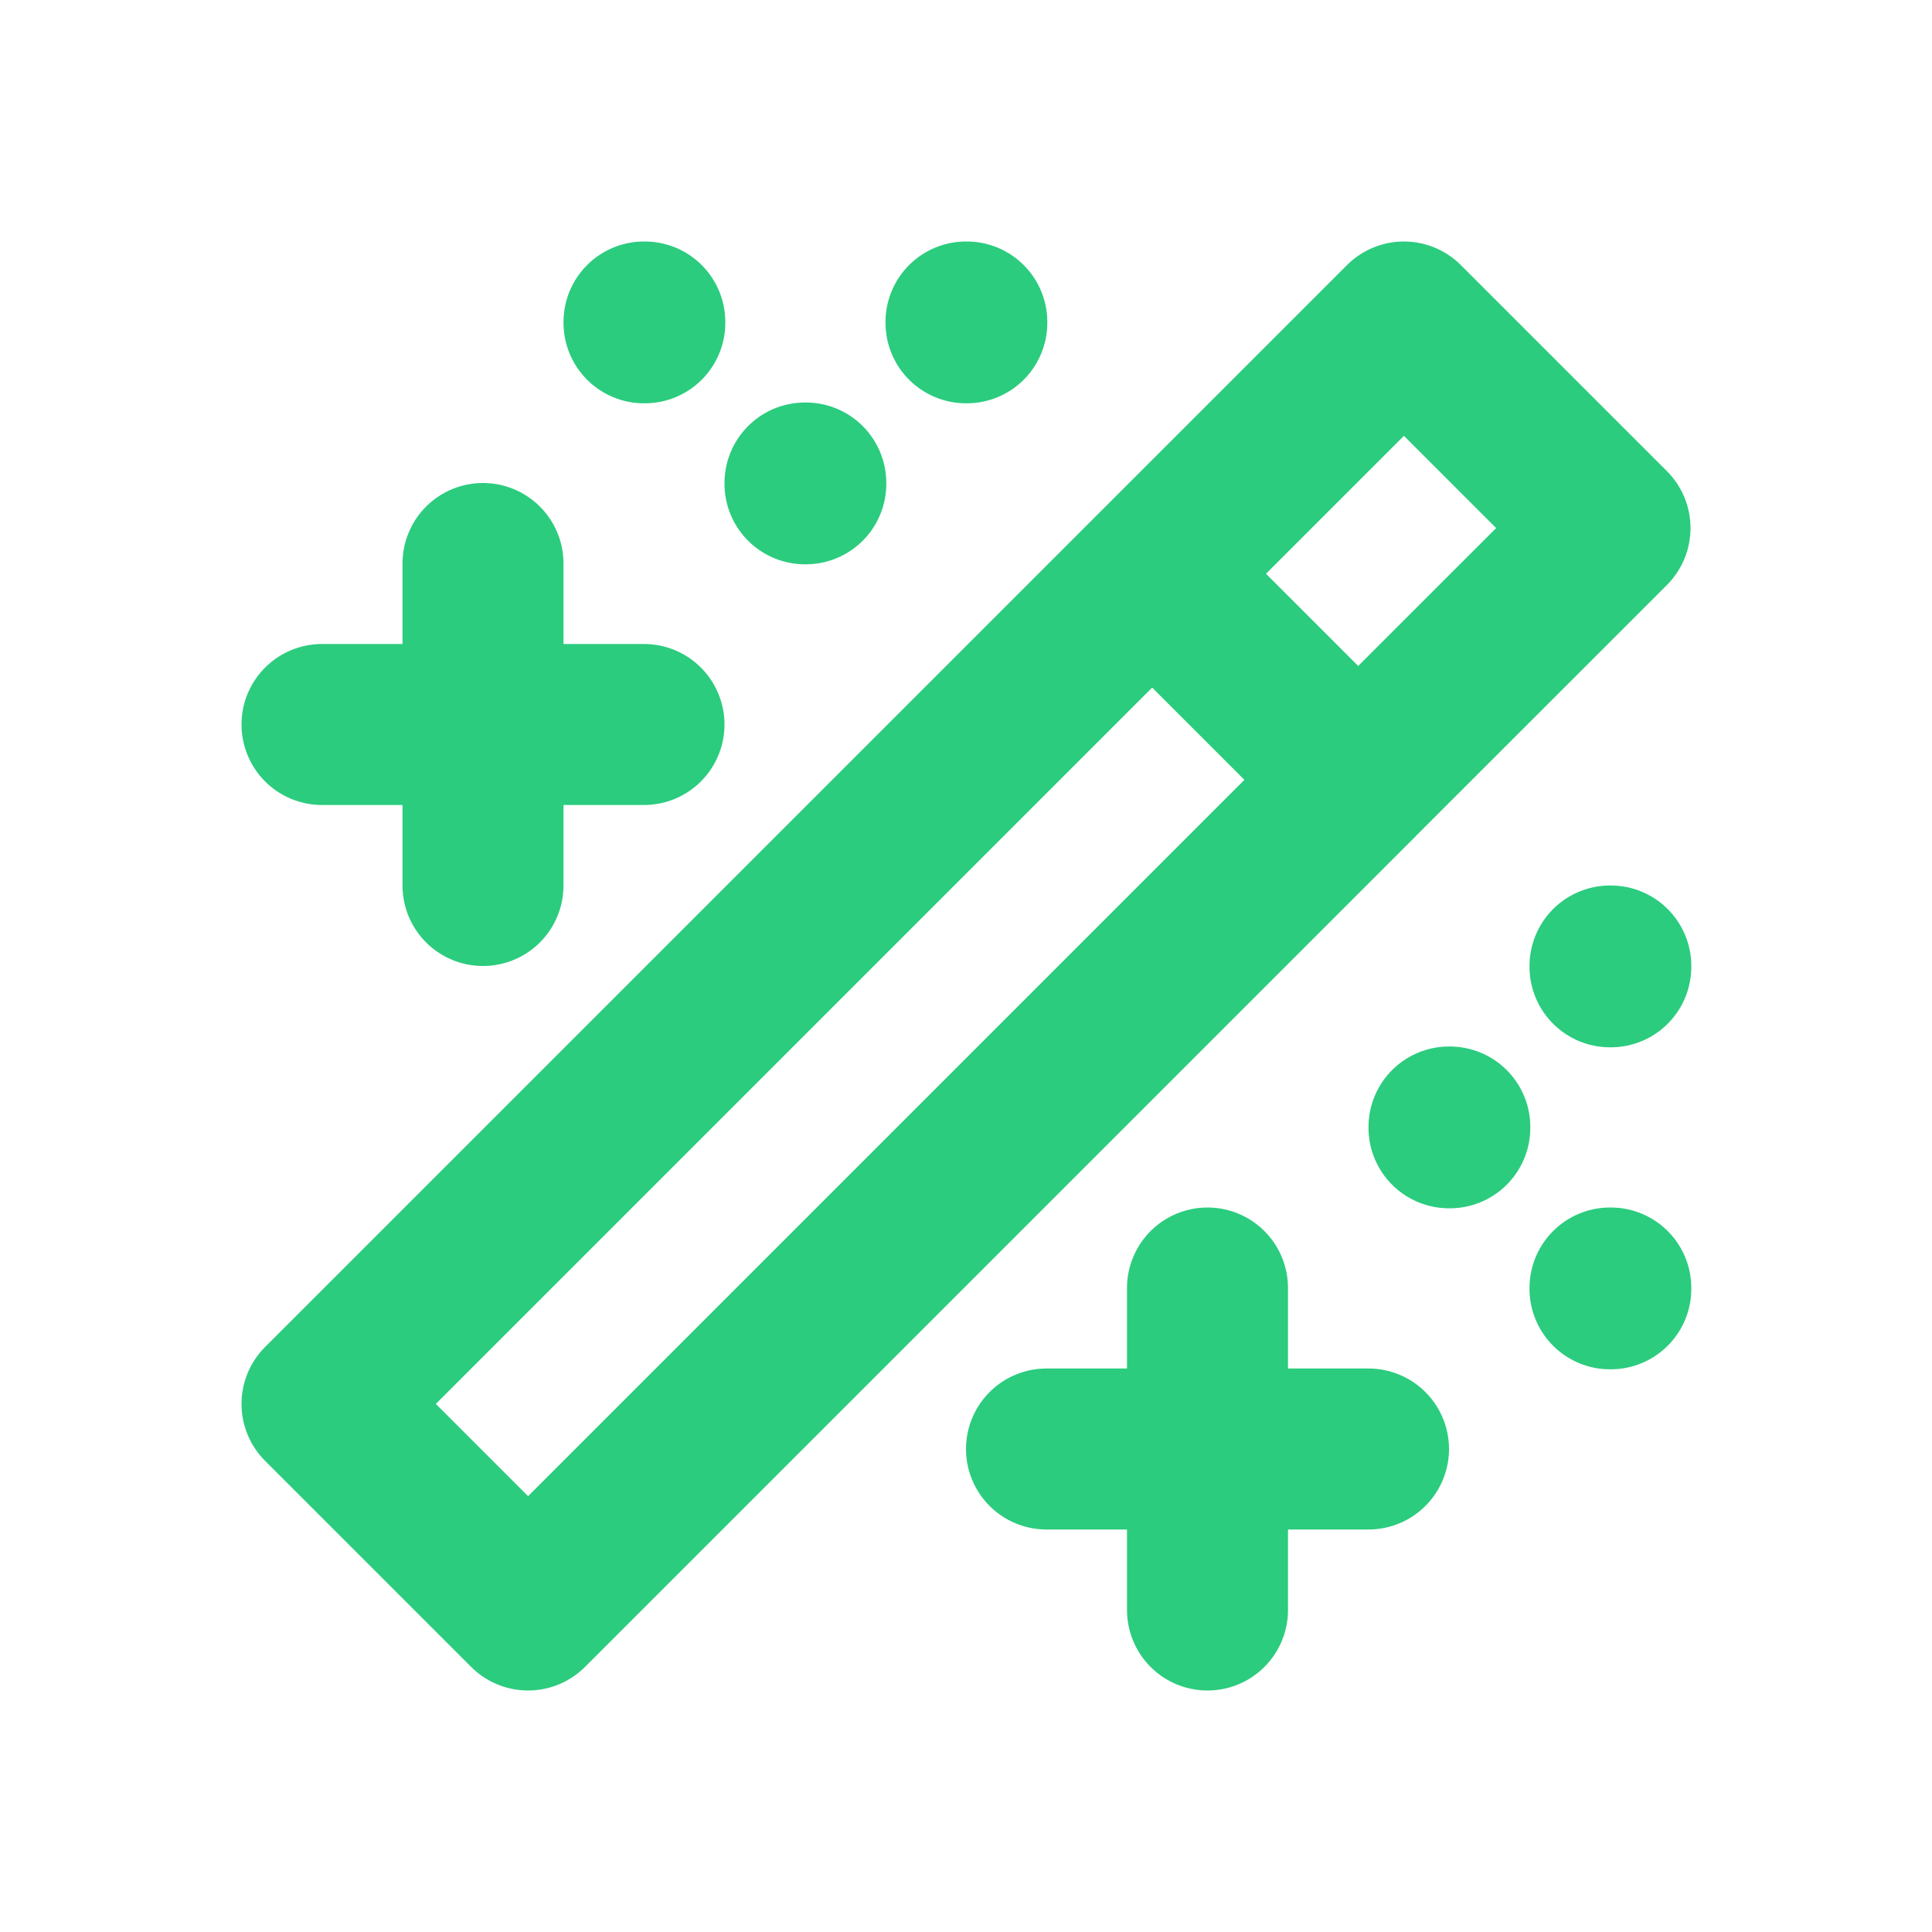
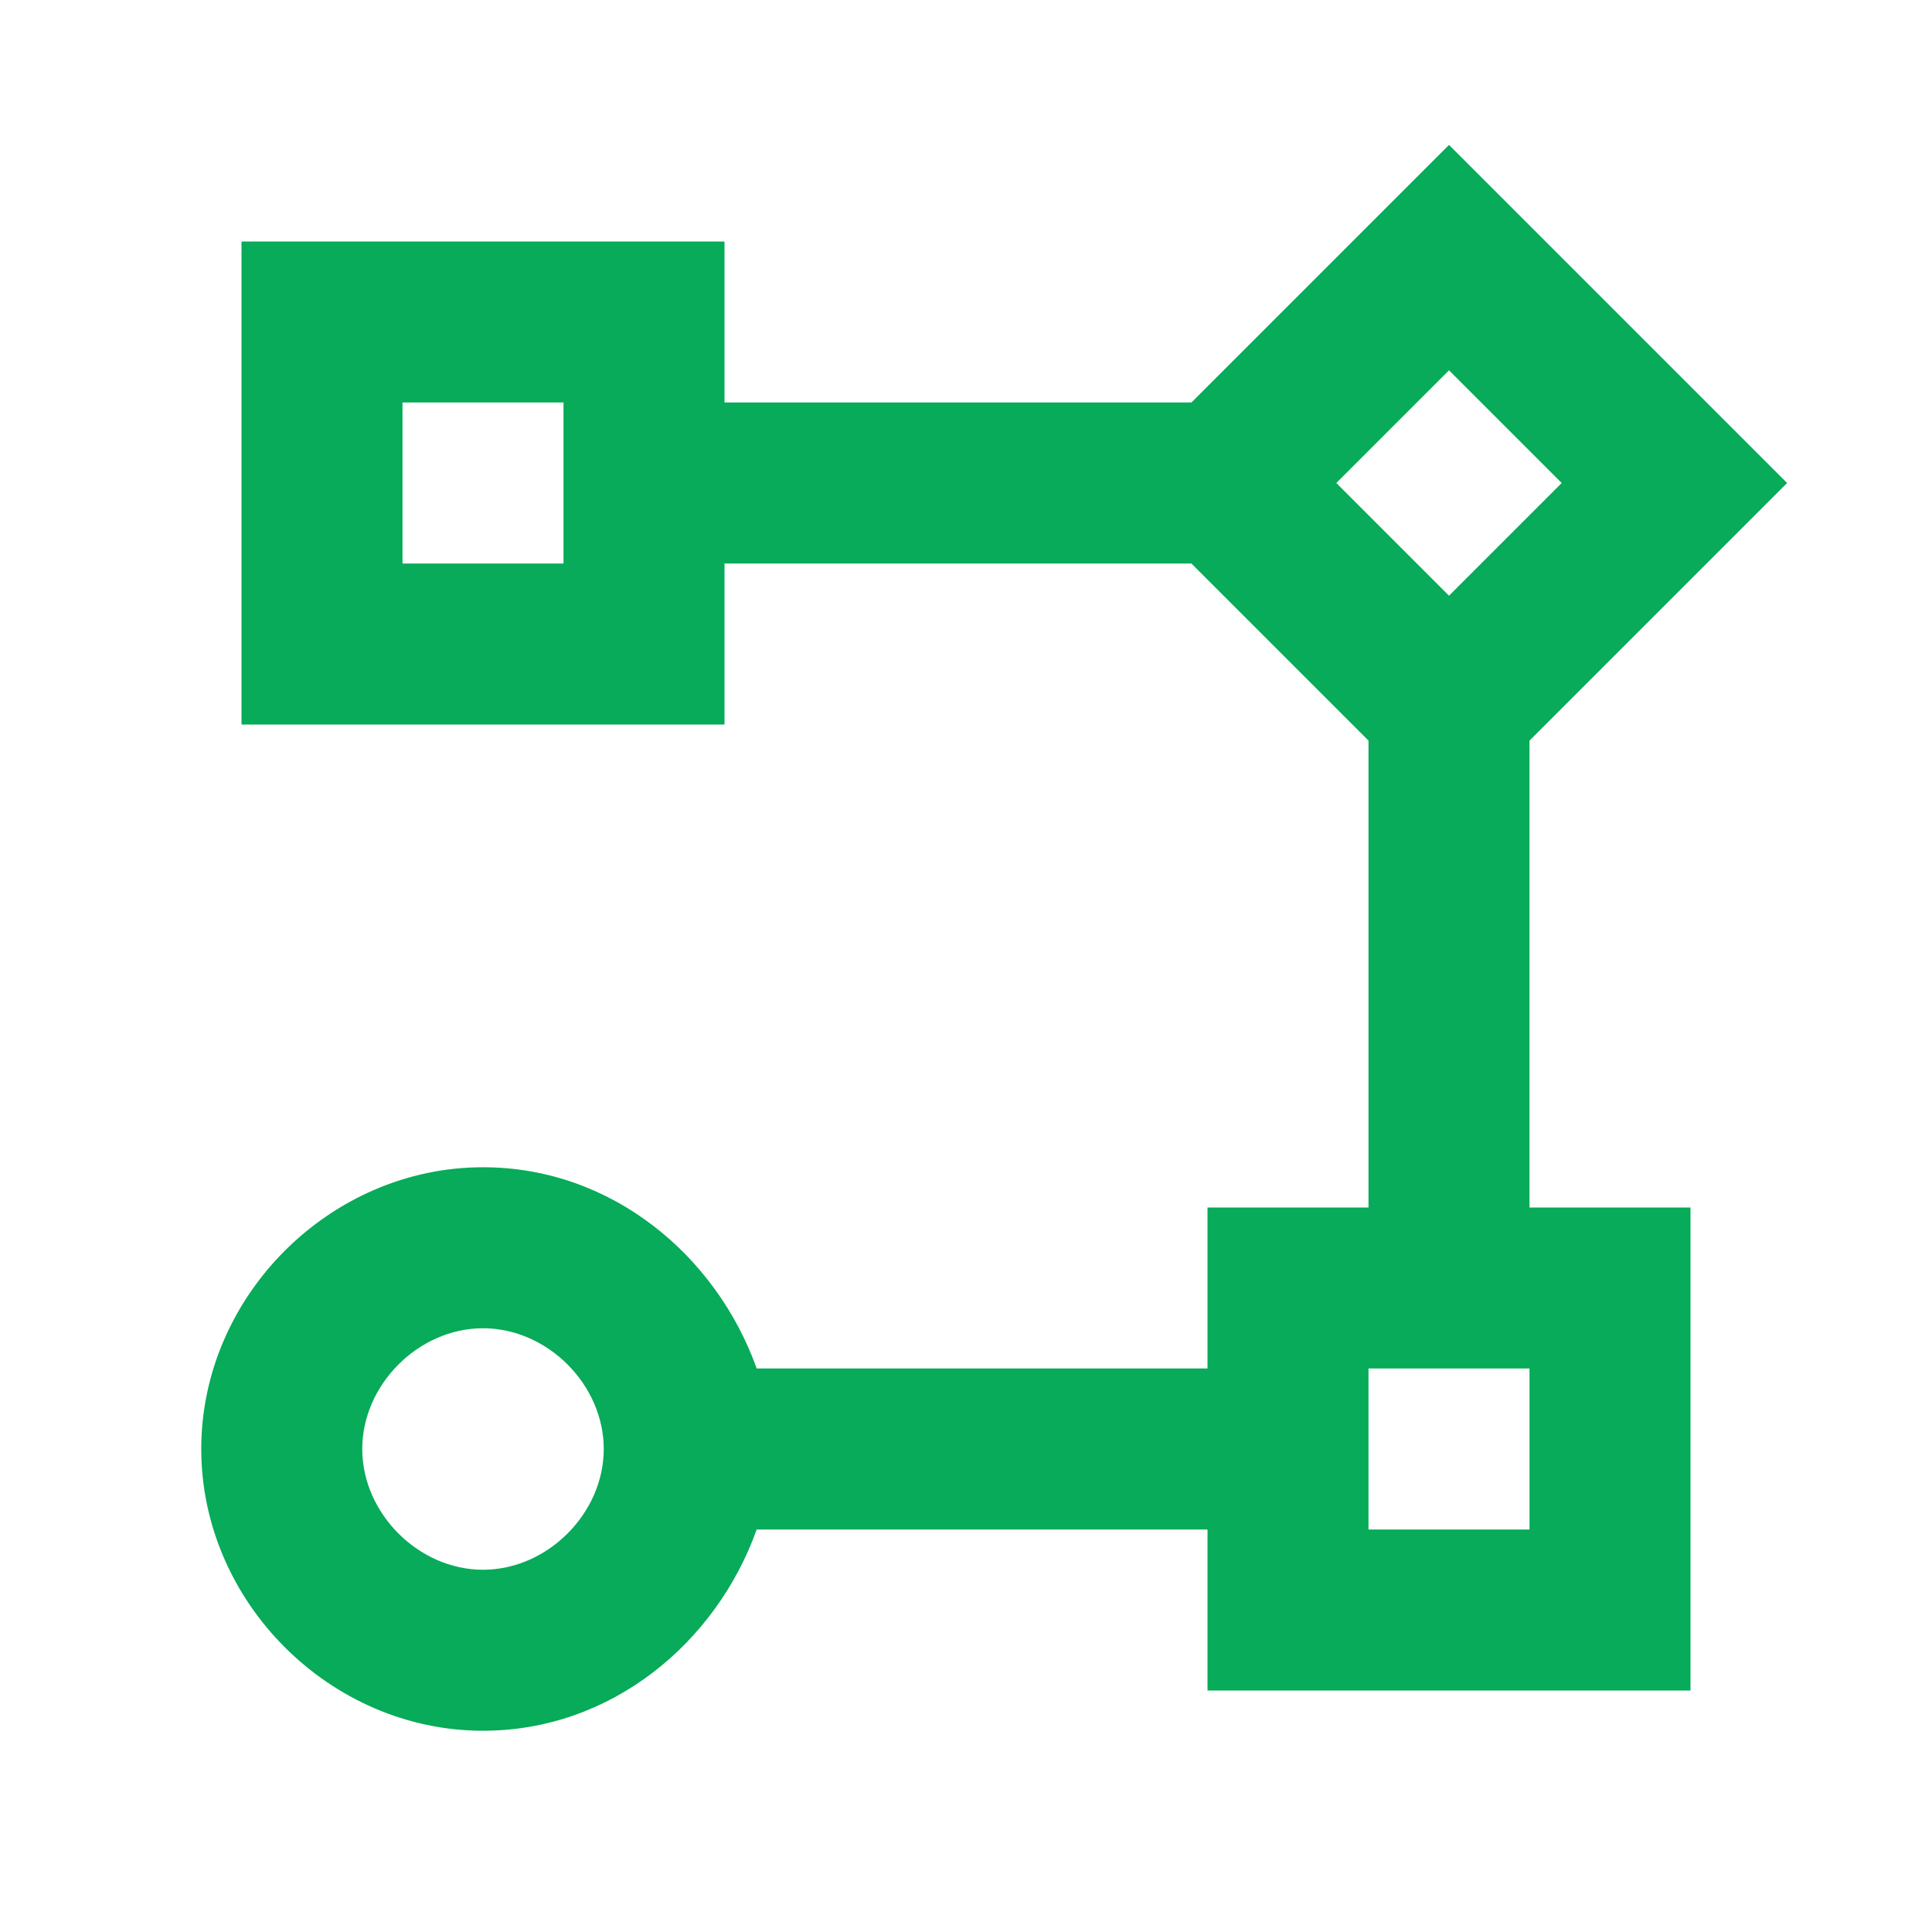
- <svg xmlns="http://www.w3.org/2000/svg" class="w-6 h-6 text-gray-800 dark:text-white" aria-hidden="true" width="24" height="24" fill="none" viewBox="0 0 24 24">
-   <path stroke="#2BCC7E" stroke-linecap="round" stroke-linejoin="round" stroke-width="2" d="M16.872 9.687 20 6.56 17.44 4 4 17.44 6.56 20 16.873 9.687Zm0 0-2.56-2.56M6 7v2m0 0v2m0-2H4m2 0h2m7 7v2m0 0v2m0-2h-2m2 0h2M8 4h.01v.01H8V4Zm2 2h.01v.01H10V6Zm2-2h.01v.01H12V4Zm8 8h.01v.01H20V12Zm-2 2h.01v.01H18V14Zm2 2h.01v.01H20V16Z" />
+ <svg xmlns="http://www.w3.org/2000/svg" version="1.1" id="Layer_1" x="0px" y="0px" viewBox="0 0 24 24" style="enable-background:new 0 0 24 24;" xml:space="preserve">
+   <style type="text/css">
+ 	.st0{fill:#07AB59;}
+ </style>
+   <path class="st0" d="M6,21.5c-1.9,0-3.5-1.6-3.5-3.5s1.6-3.5,3.5-3.5c1.6,0,2.9,1.1,3.4,2.5l5.6,0v-2l2,0V9.2L14.8,7H9v2H3V3h6v2  h5.8L18,1.8L22.2,6L19,9.2V15l2,0v6h-6v-2l-5.6,0C8.9,20.4,7.6,21.5,6,21.5z M6,16.5c-0.8,0-1.5,0.7-1.5,1.5c0,0.8,0.7,1.5,1.5,1.5  s1.5-0.7,1.5-1.5C7.5,17.2,6.8,16.5,6,16.5z M19,17h-2v2h2V17z M18,4.6L16.6,6L18,7.4L19.4,6L18,4.6z M7,5H5v2h2V5z" />
</svg>
